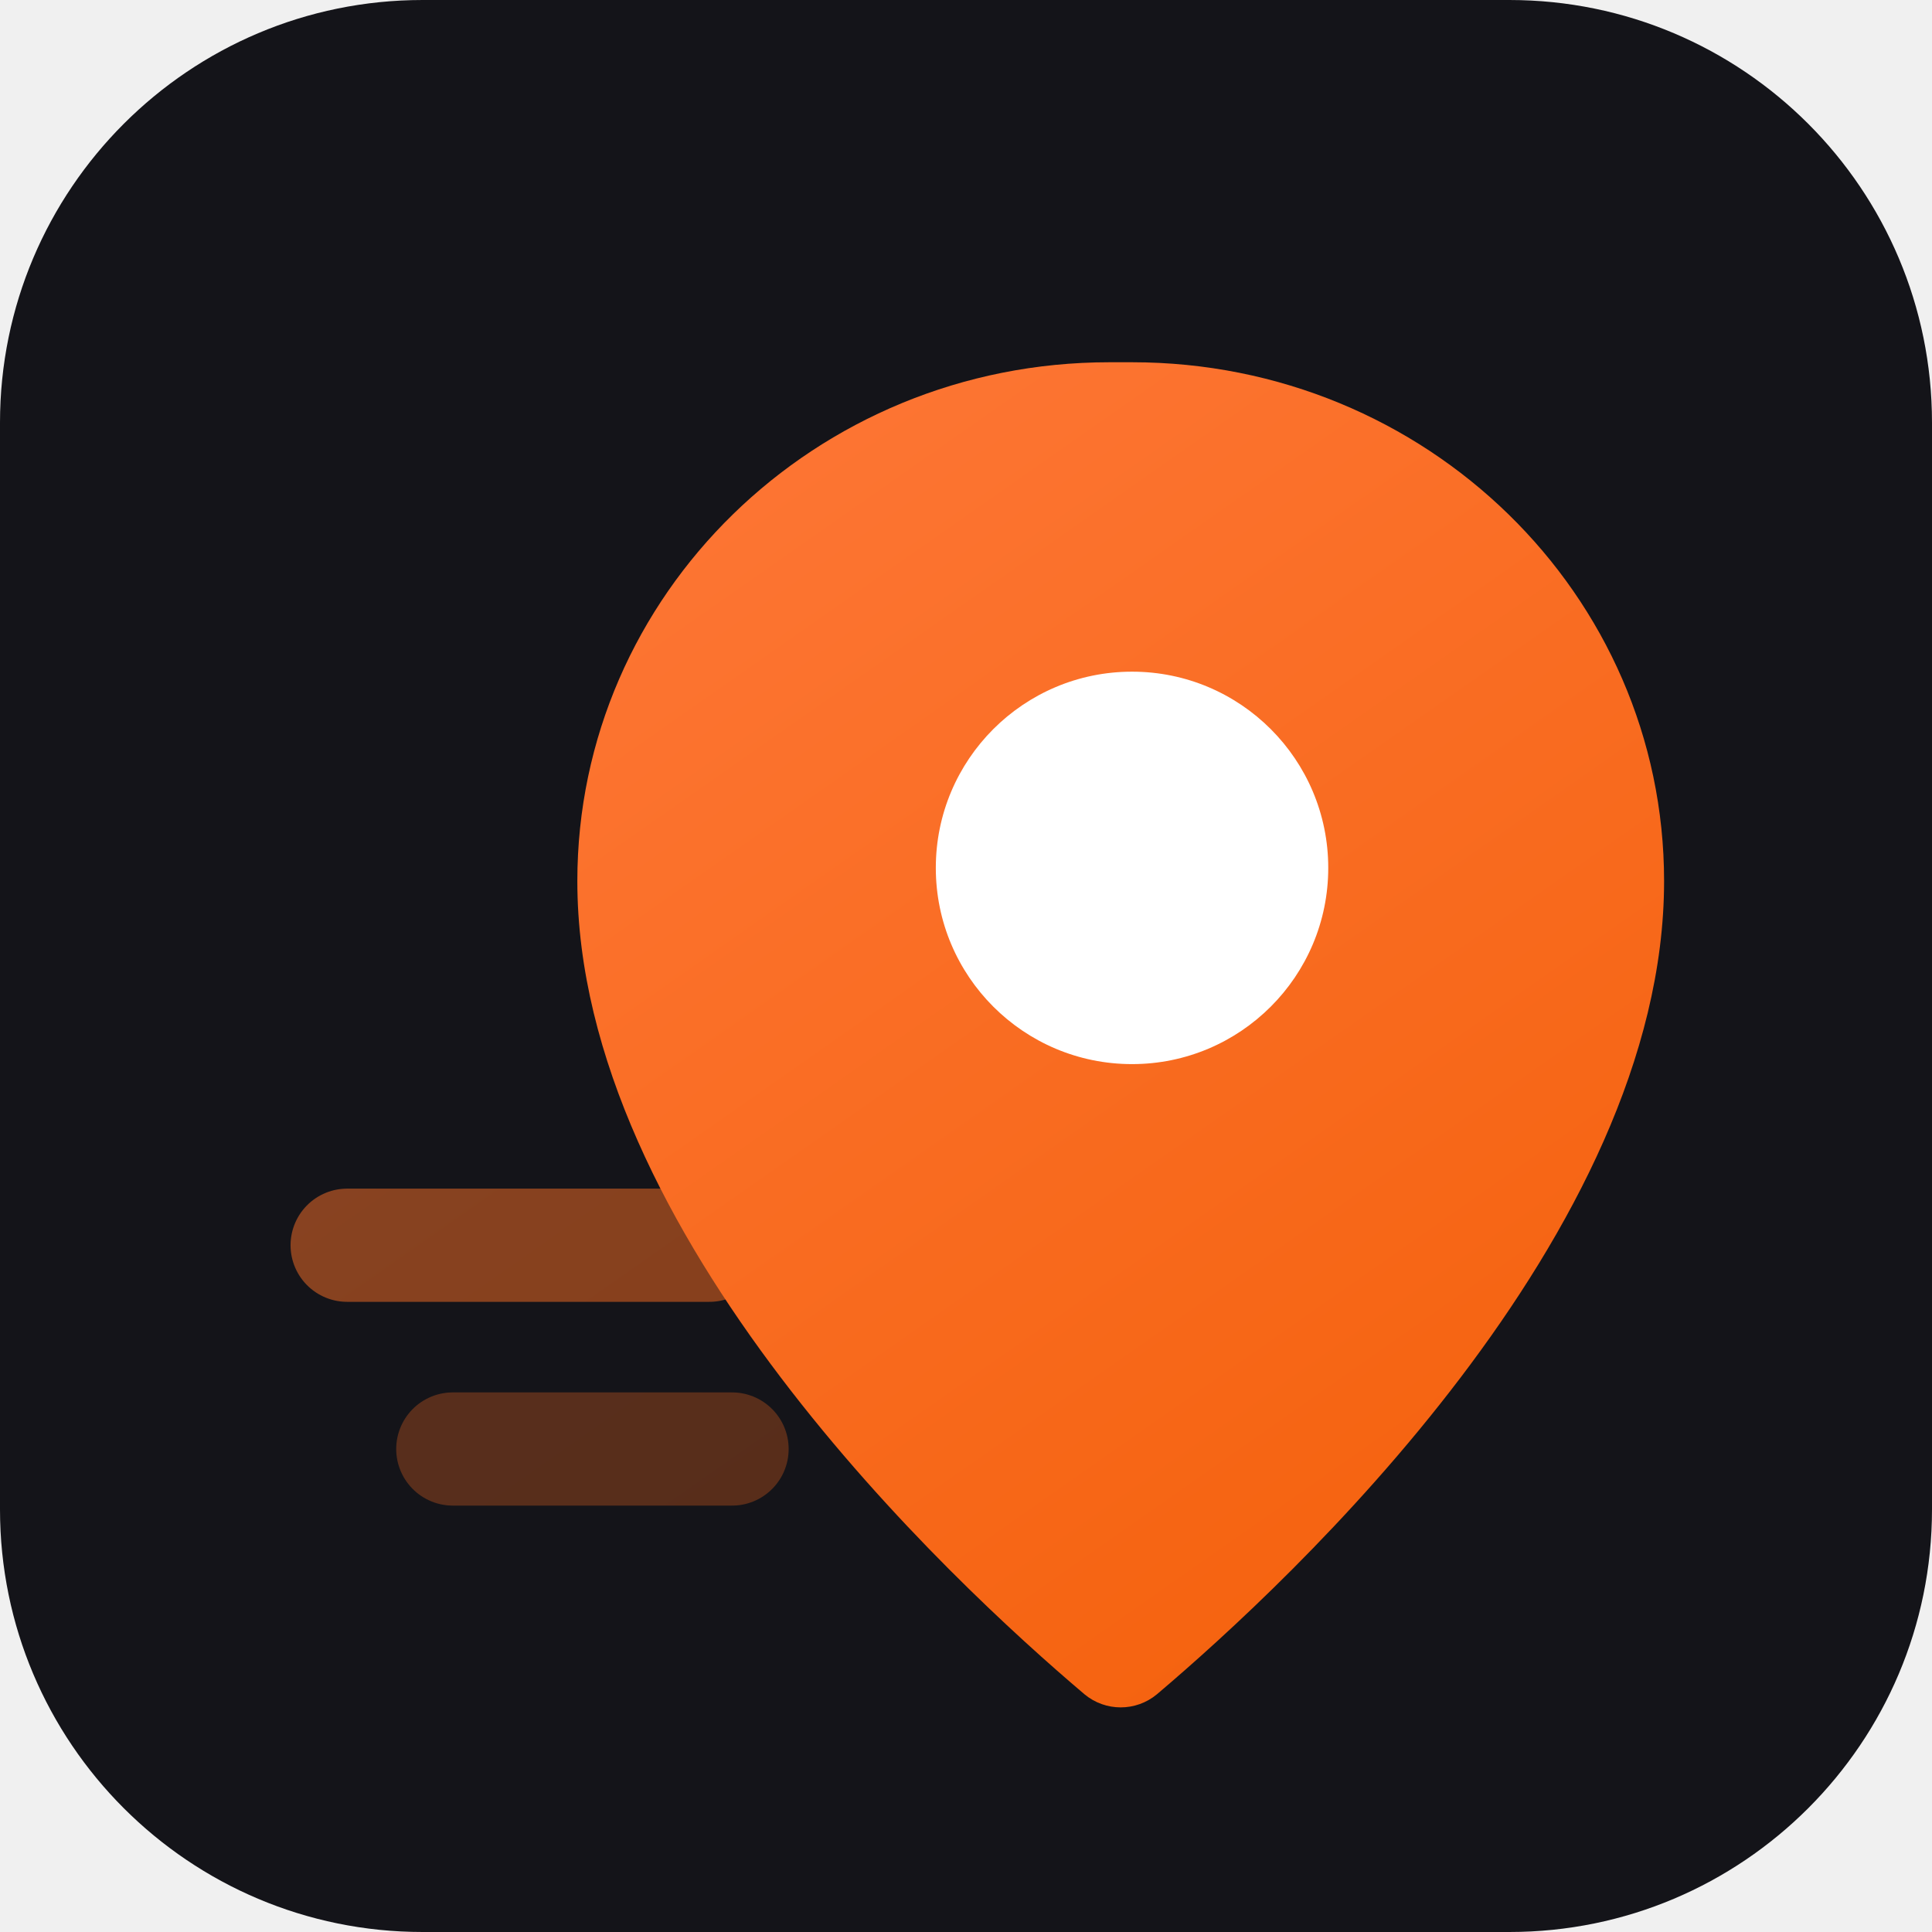
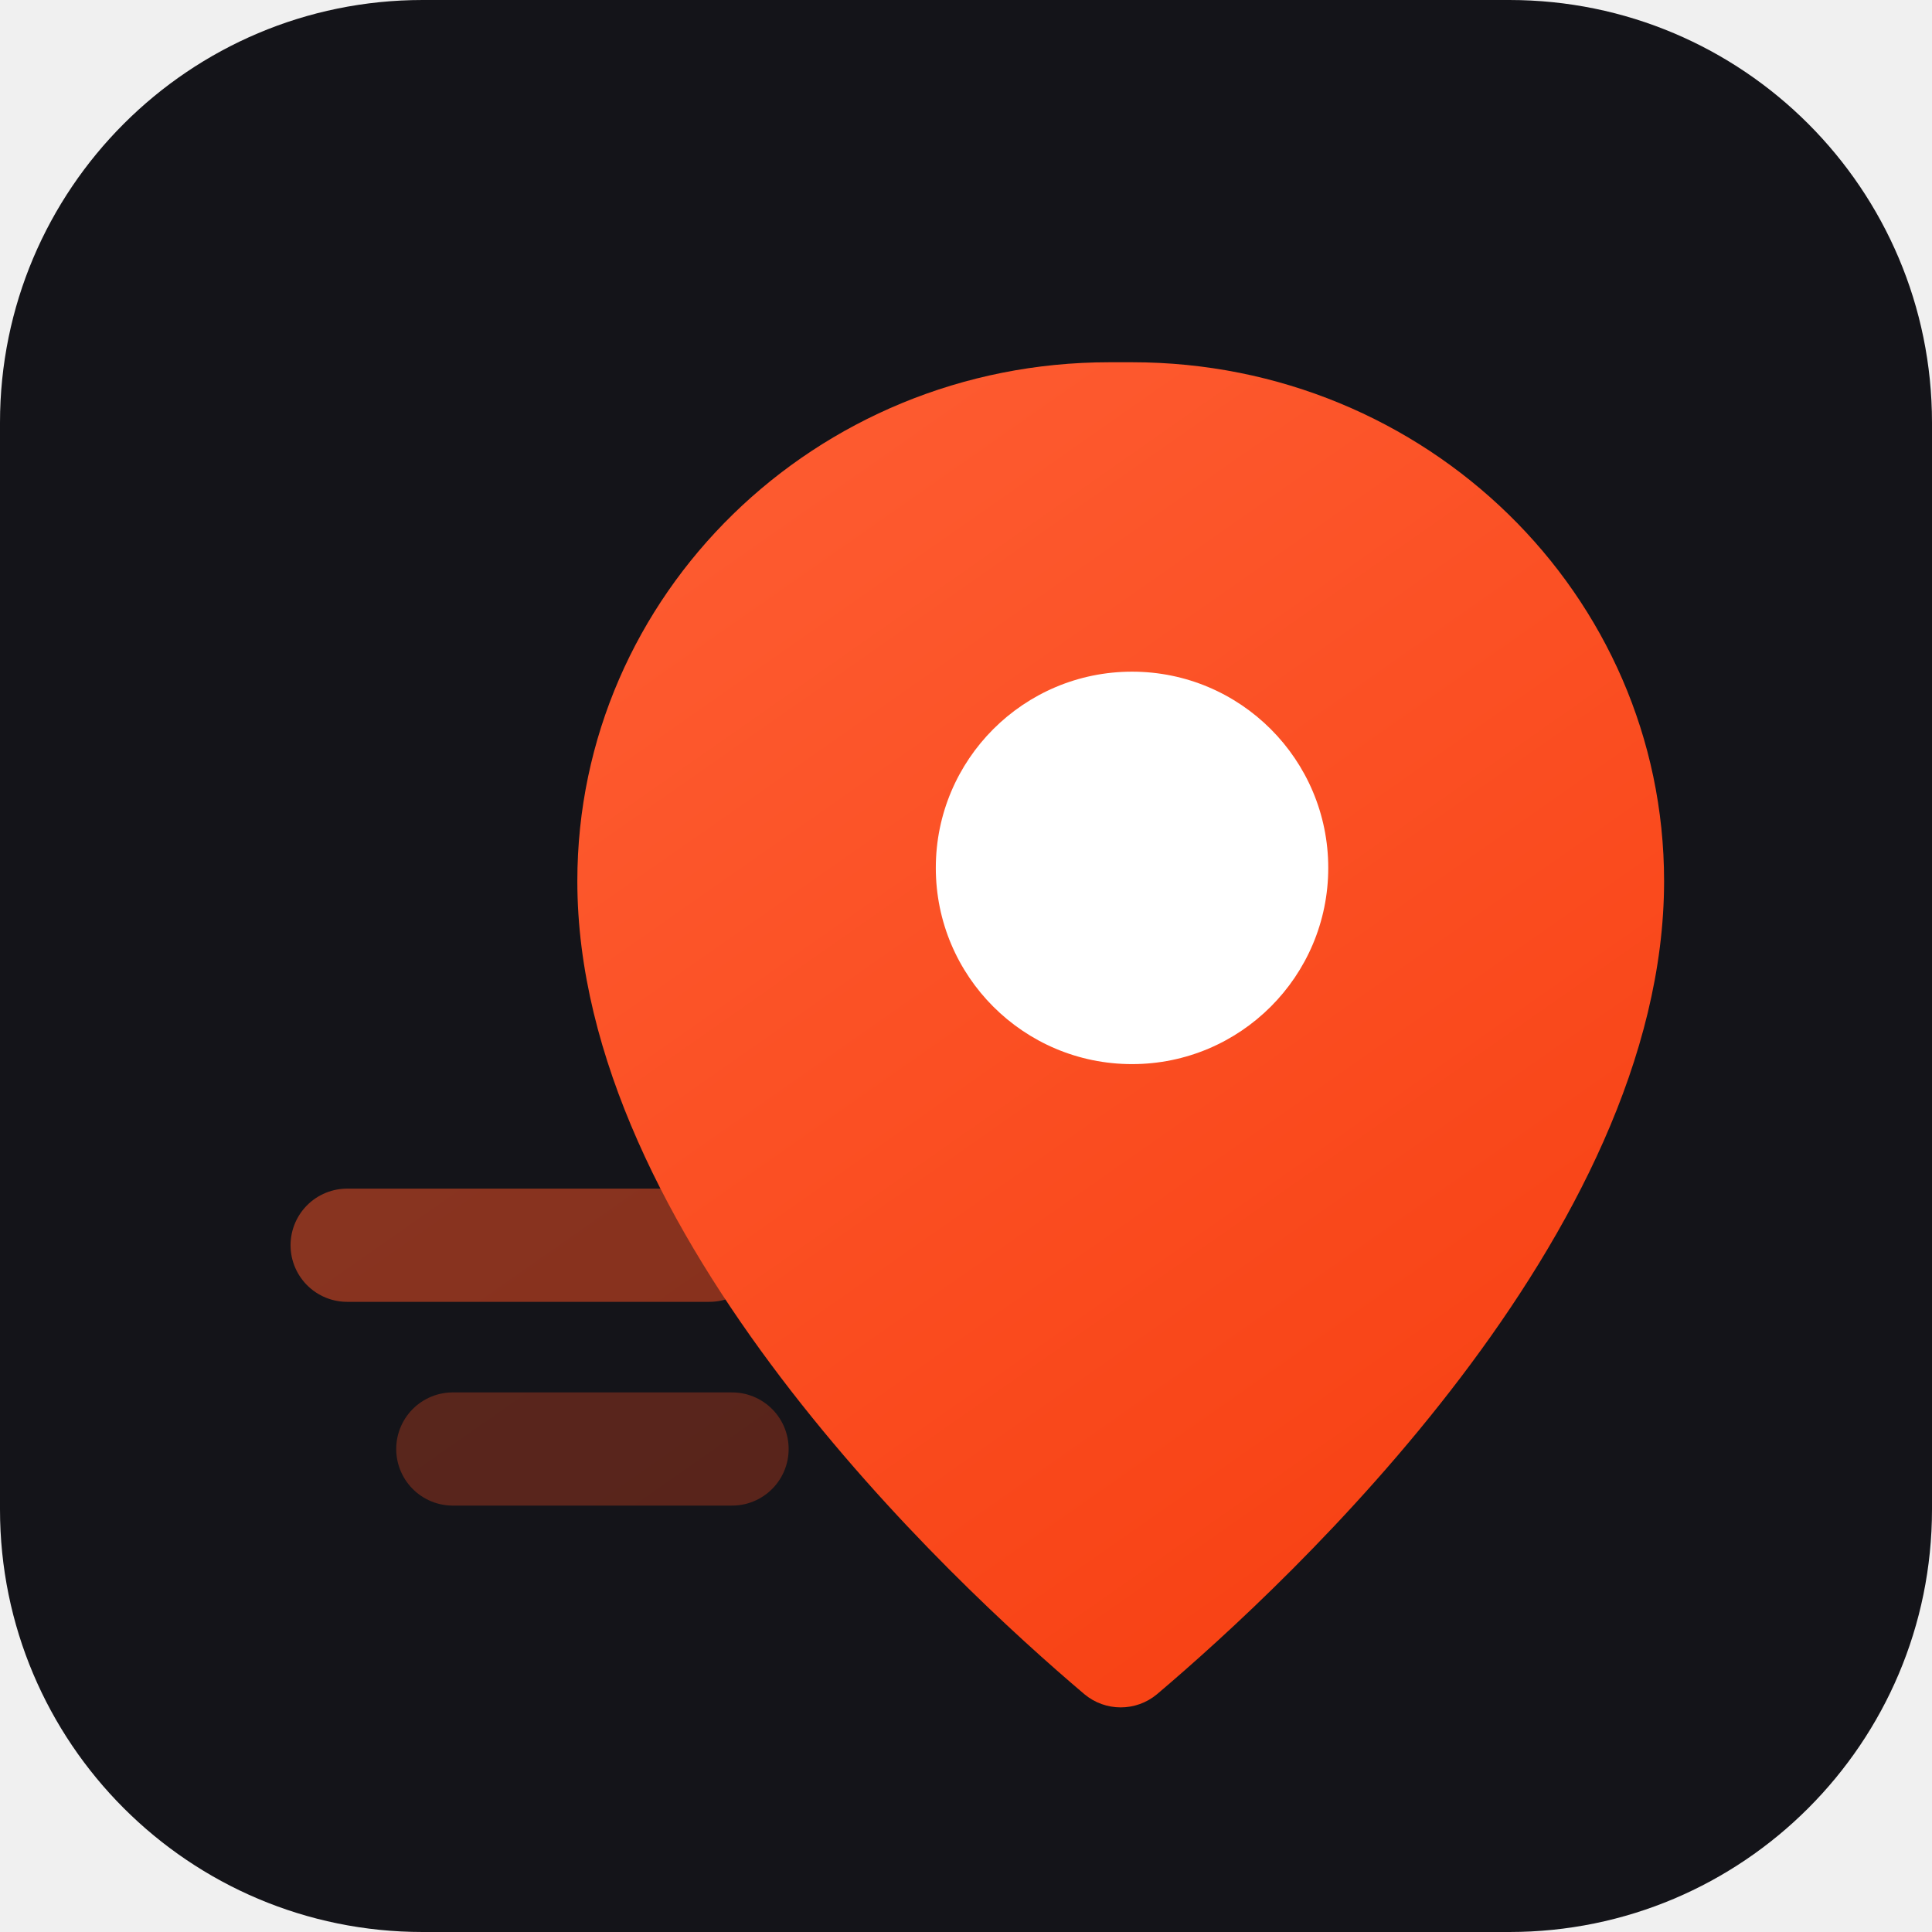
<svg xmlns="http://www.w3.org/2000/svg" width="512" height="512" viewBox="0 0 512 512" fill="none">
  <defs>
    <linearGradient id="g" x1="120" y1="60" x2="400" y2="460" gradientUnits="userSpaceOnUse">
-       <stop stop-color="#FF7A3D" />
-       <stop offset="1" stop-color="#F4600A" />
+       <stop stop-color="#FF6238" />
+       <stop offset="1" stop-color="#F73E10" />
    </linearGradient>
  </defs>
  <rect width="512" height="512" rx="112" fill="#141419" />
  <path d="M92 330h96" stroke="url(#g)" stroke-width="30" stroke-linecap="round" opacity="0.5" />
  <path d="M120 384h74" stroke="url(#g)" stroke-width="30" stroke-linecap="round" opacity="0.3" />
  <path d="M300 96c78 0 141 61.6 141 137.5C441 327 342 419 306.6 449a15 15 0 0 1-19.2 0C252 419 153 327 153 233.5 153 157.6 216 96 294 96h6Z" fill="url(#g)" />
  <circle cx="300" cy="230" r="52" fill="#fff" />
</svg>
